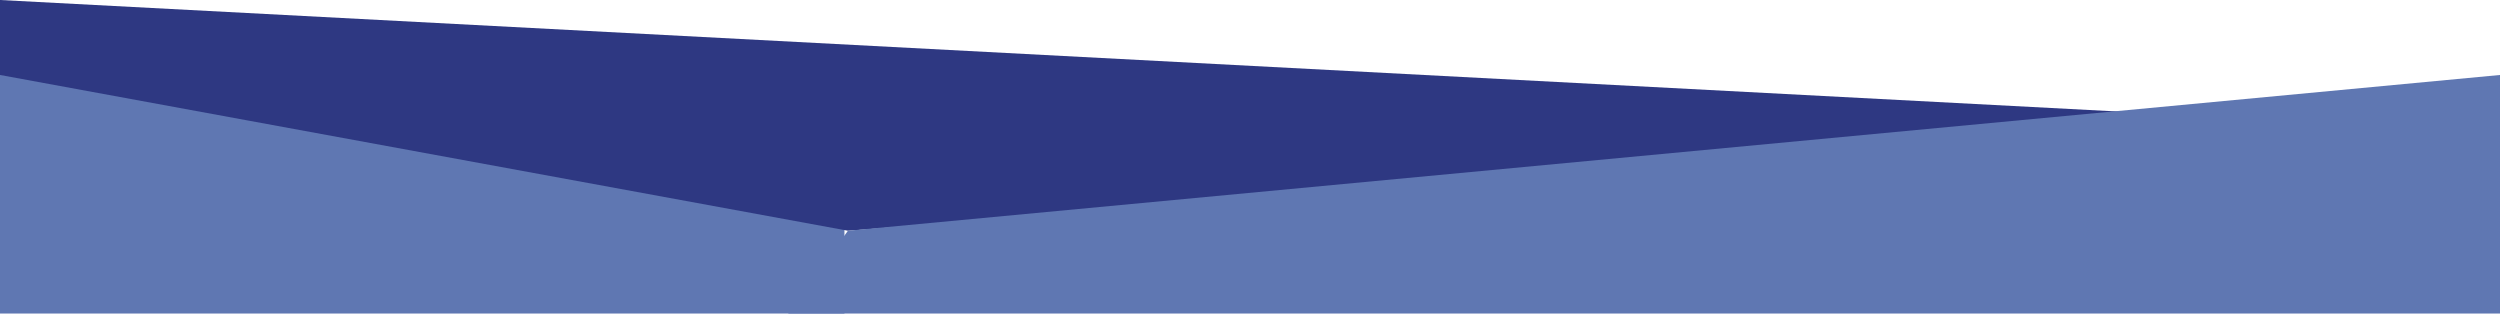
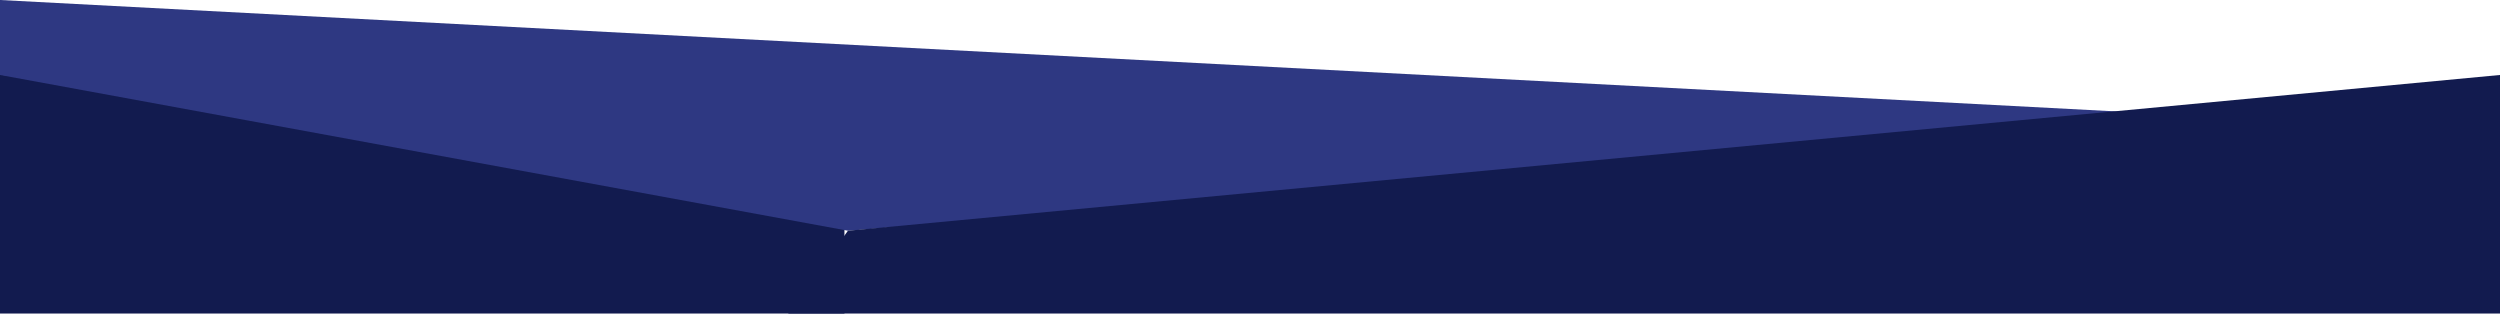
<svg xmlns="http://www.w3.org/2000/svg" id="Layer_1" data-name="Layer 1" viewBox="0 0 900 112.87">
  <defs>
-     <style>.cls-1{fill:#5F77B2;}.cls-2{fill:#2e3882;}.cls-3{fill:#5F77B2;}</style>
+     <style>.cls-1{fill:#121b4f;}.cls-2{fill:#2e3882;}.cls-3{fill:#121b4f;}</style>
  </defs>
  <g id="Layer_2" data-name="Layer 2">
    <polyline class="cls-1" points="0 26.99 304 34.3 304 112.87 0 112.87 0 26.99 0 26.99 0 26.99 0 26.99 0 26.99 0 26.99 0 26.99 0 26.99" />
  </g>
  <polygon class="cls-2" points="305.26 83.06 0 26.99 0 0 821.18 43.24 305.26 83.06" />
  <polygon class="cls-3" points="283.75 112.87 305.26 83.06 900 26.99 900 112.87 283.75 112.87" />
</svg>
